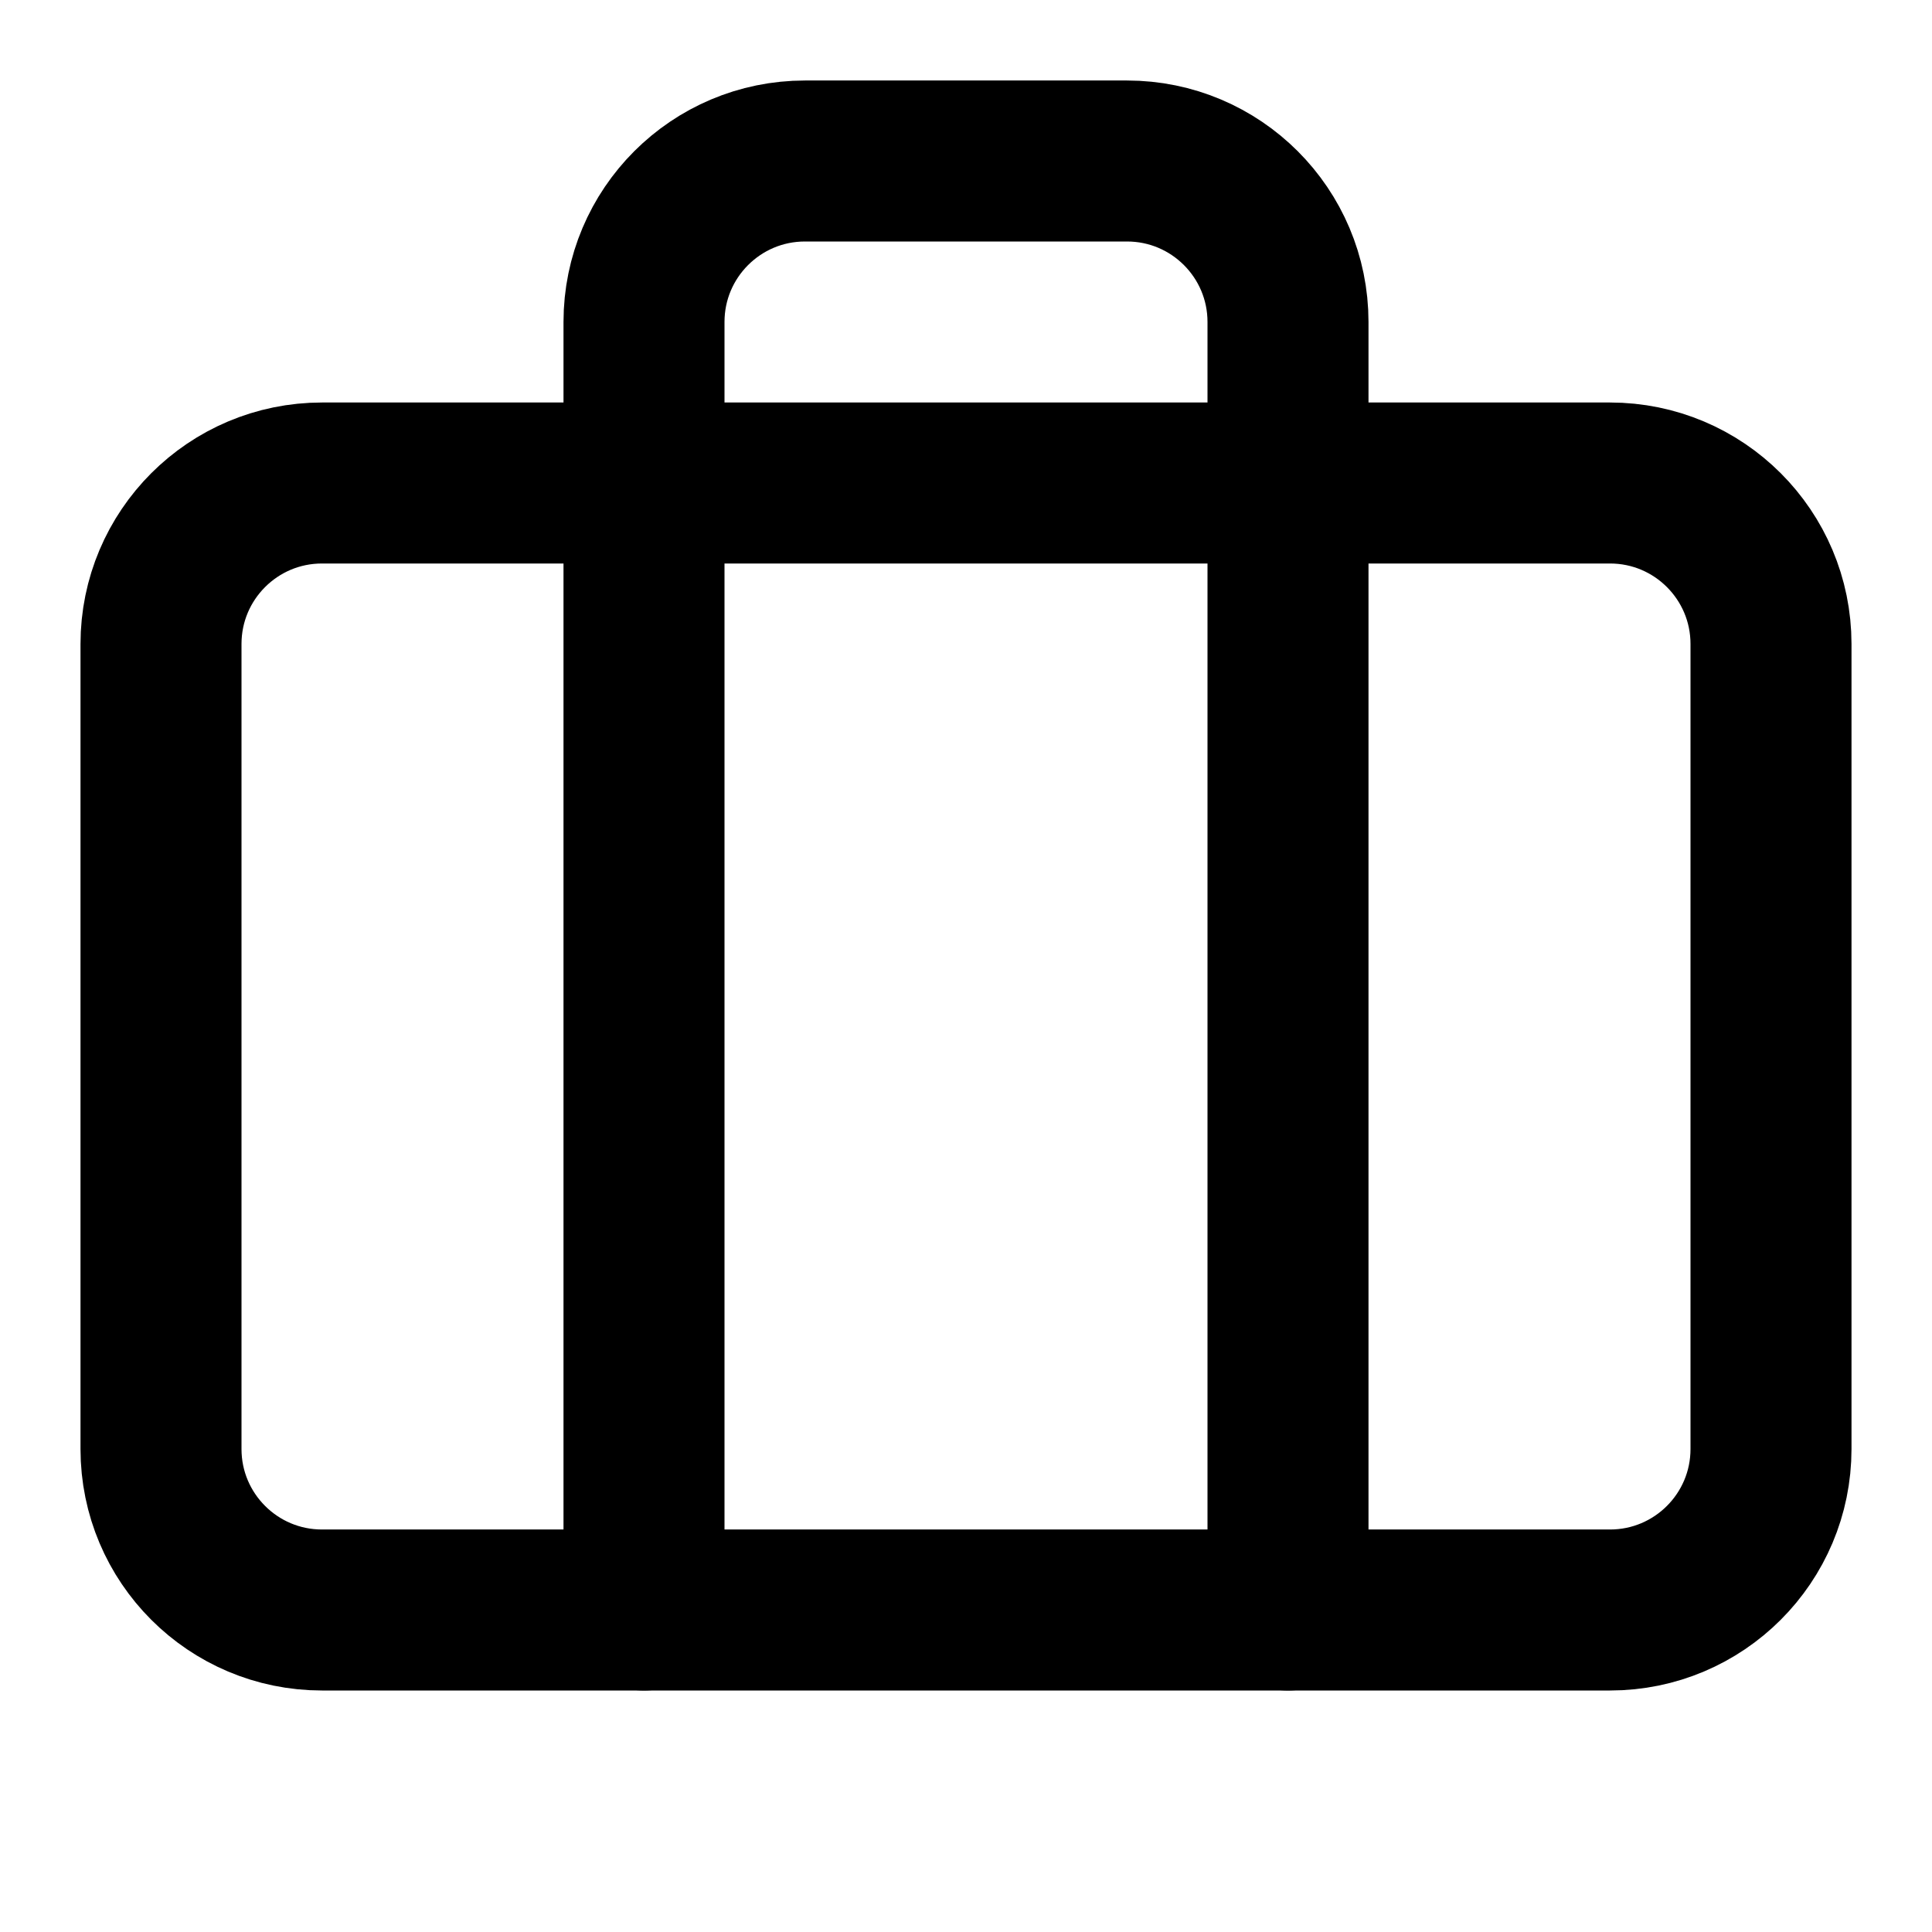
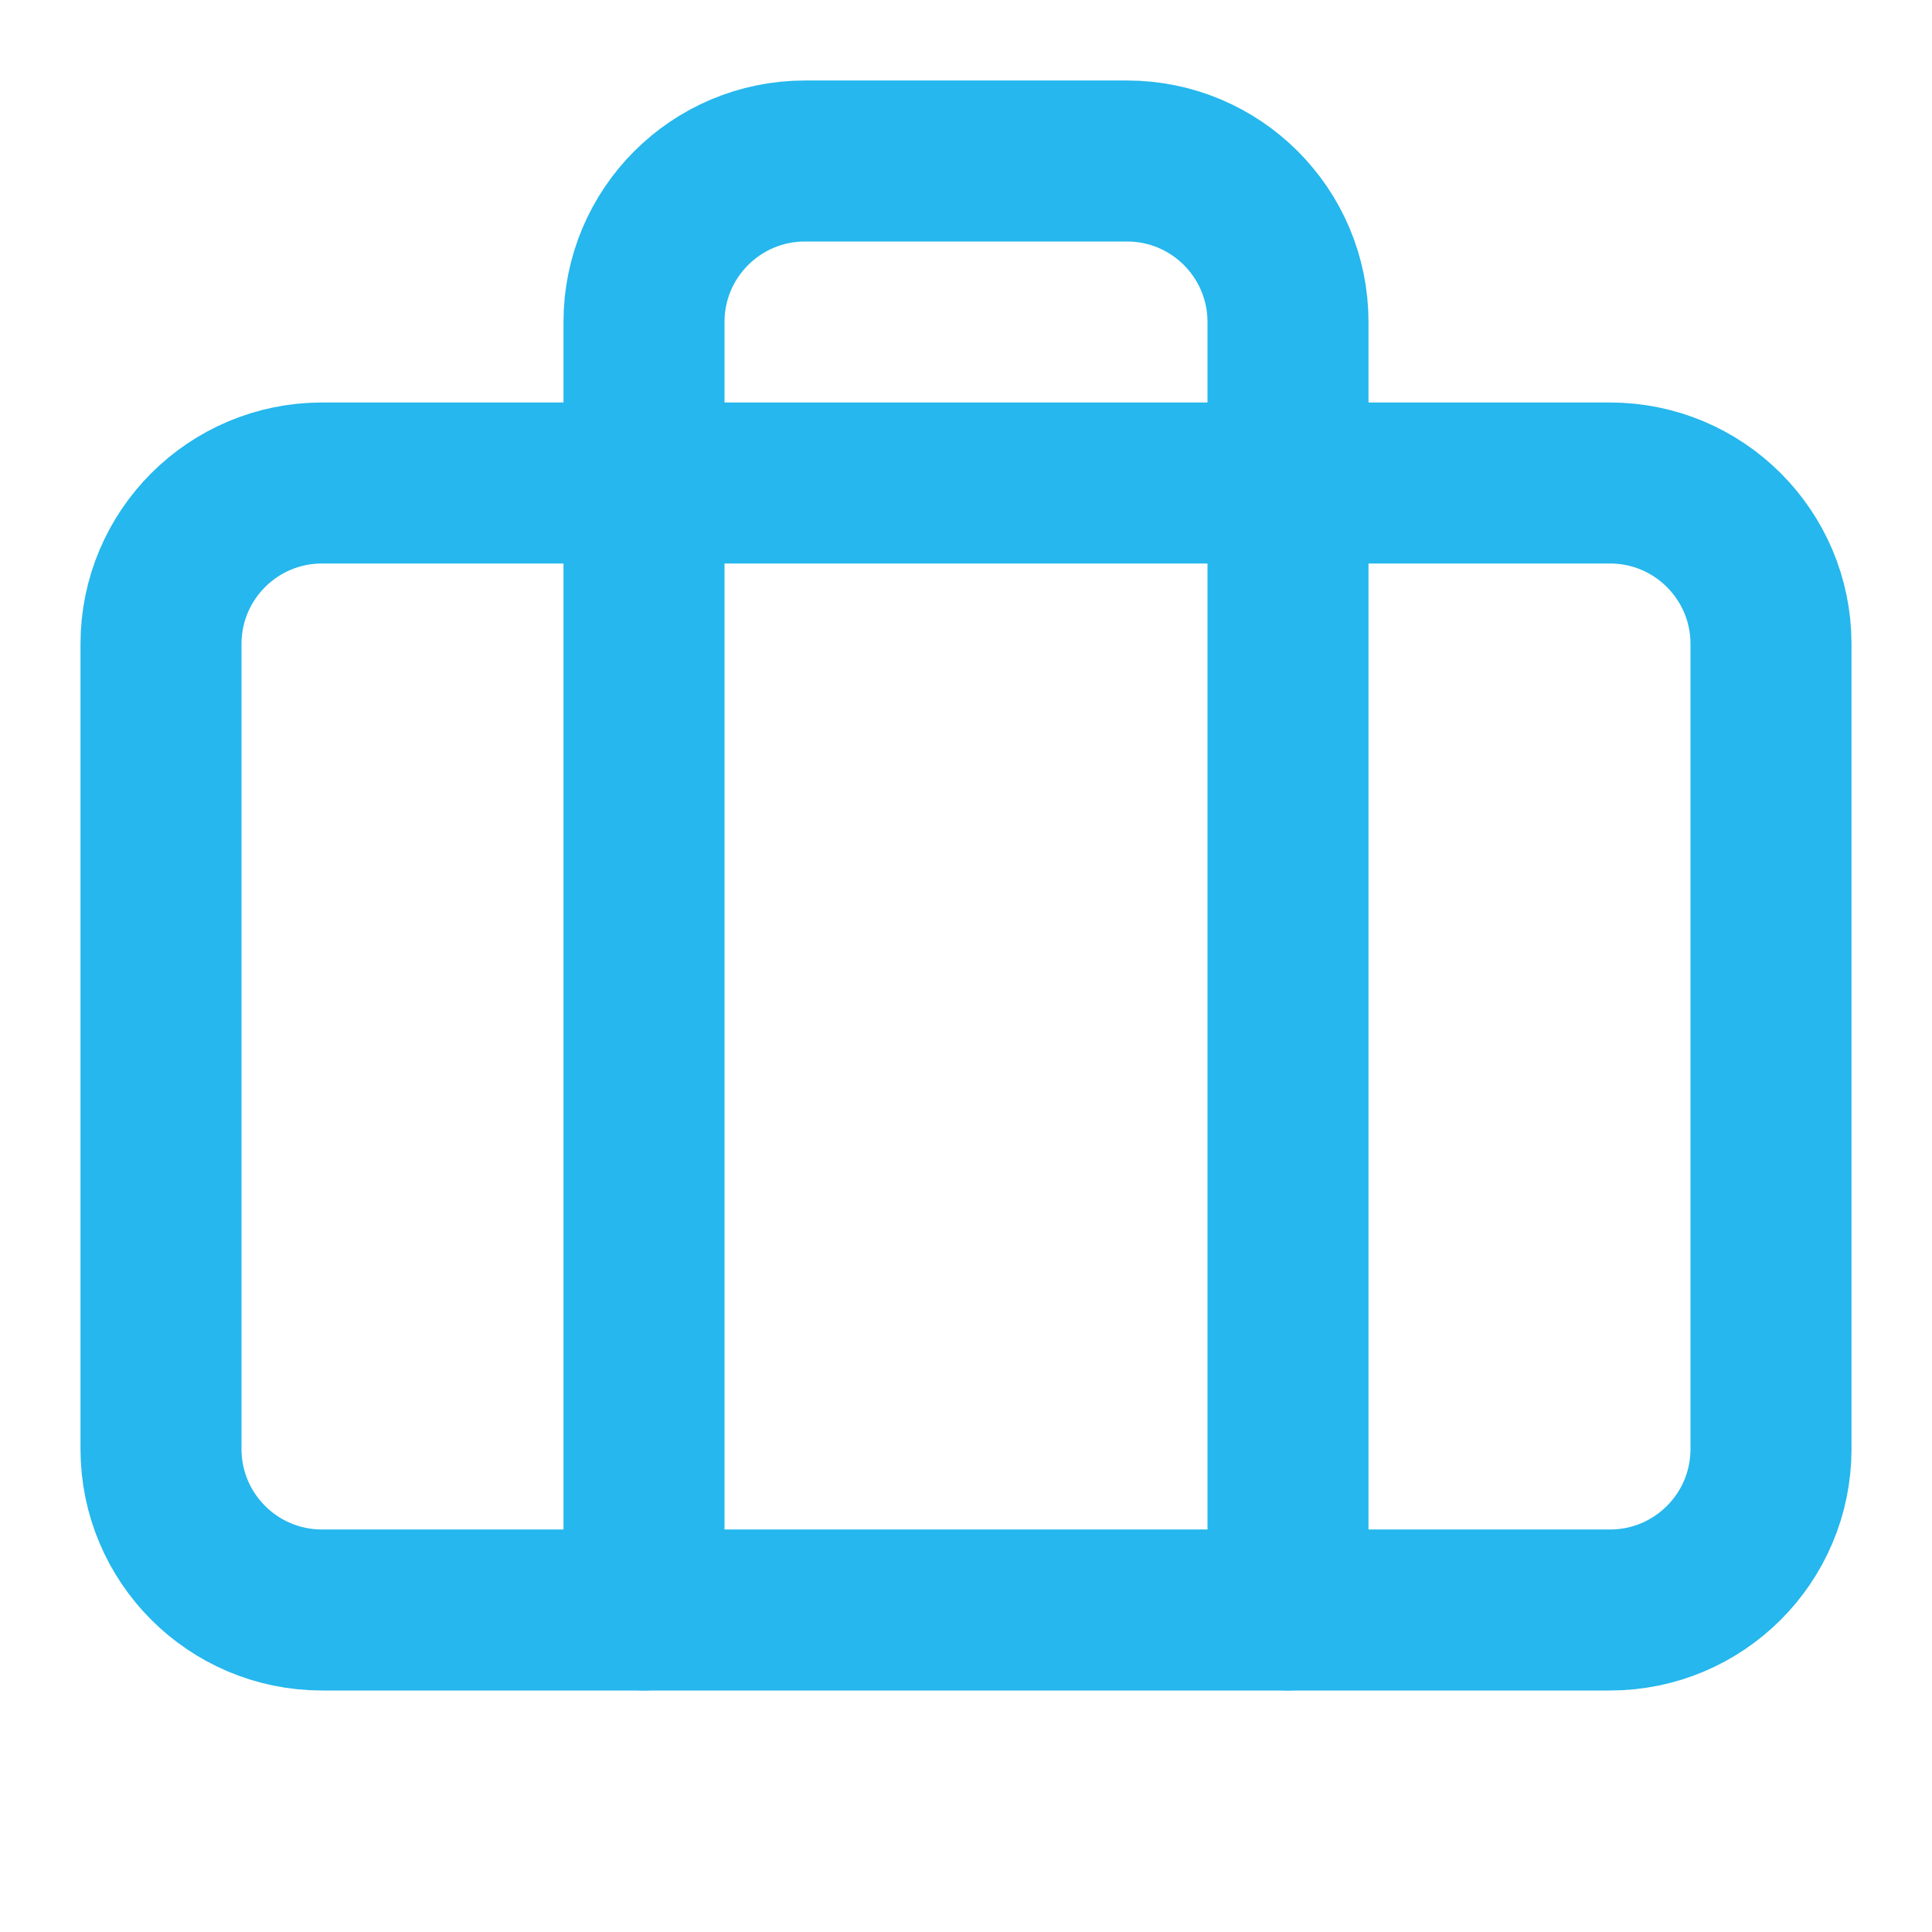
- <svg xmlns="http://www.w3.org/2000/svg" class="lucide lucide-briefcase" width="24" height="24" viewBox="0 0 24 24" fill="none" stroke="currentColor" stroke-width="2" stroke-linecap="round" stroke-linejoin="round">
+ <svg xmlns="http://www.w3.org/2000/svg" class="lucide lucide-briefcase" width="24" height="24" viewBox="0 0 24 24" fill="none" stroke="#25b7ed" stroke-width="2" stroke-linecap="round" stroke-linejoin="round">
  <path d="M16 20V4a2 2 0 0 0-2-2h-4a2 2 0 0 0-2 2v16" />
  <rect width="20" height="14" x="2" y="6" rx="2" />
</svg>
